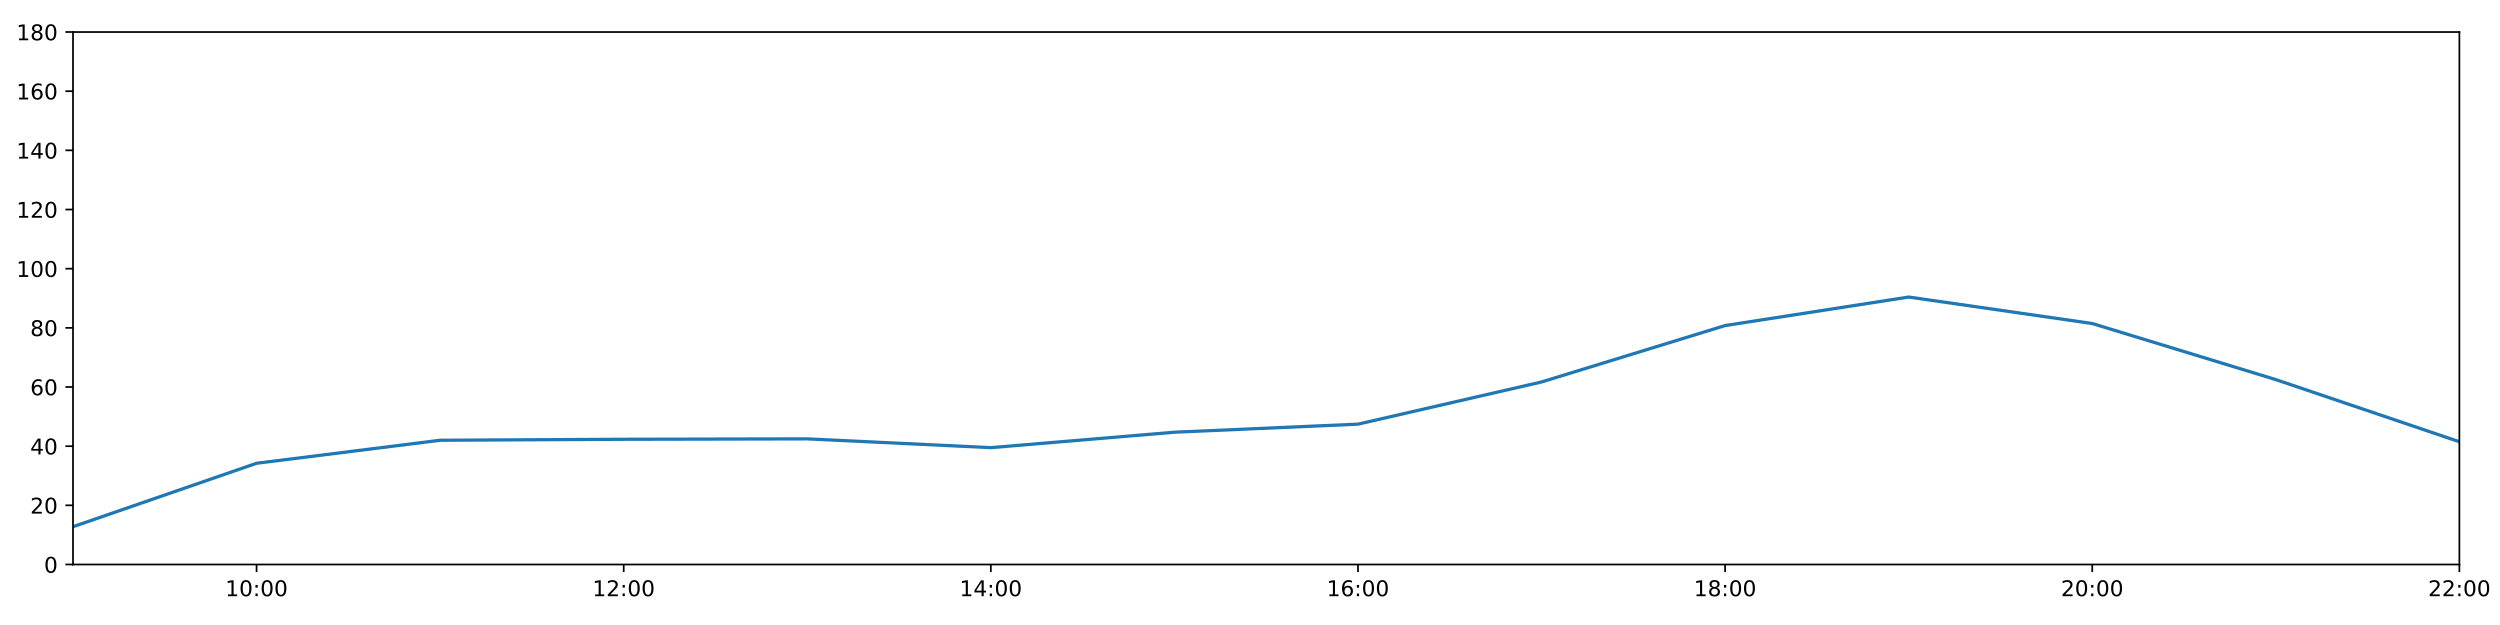
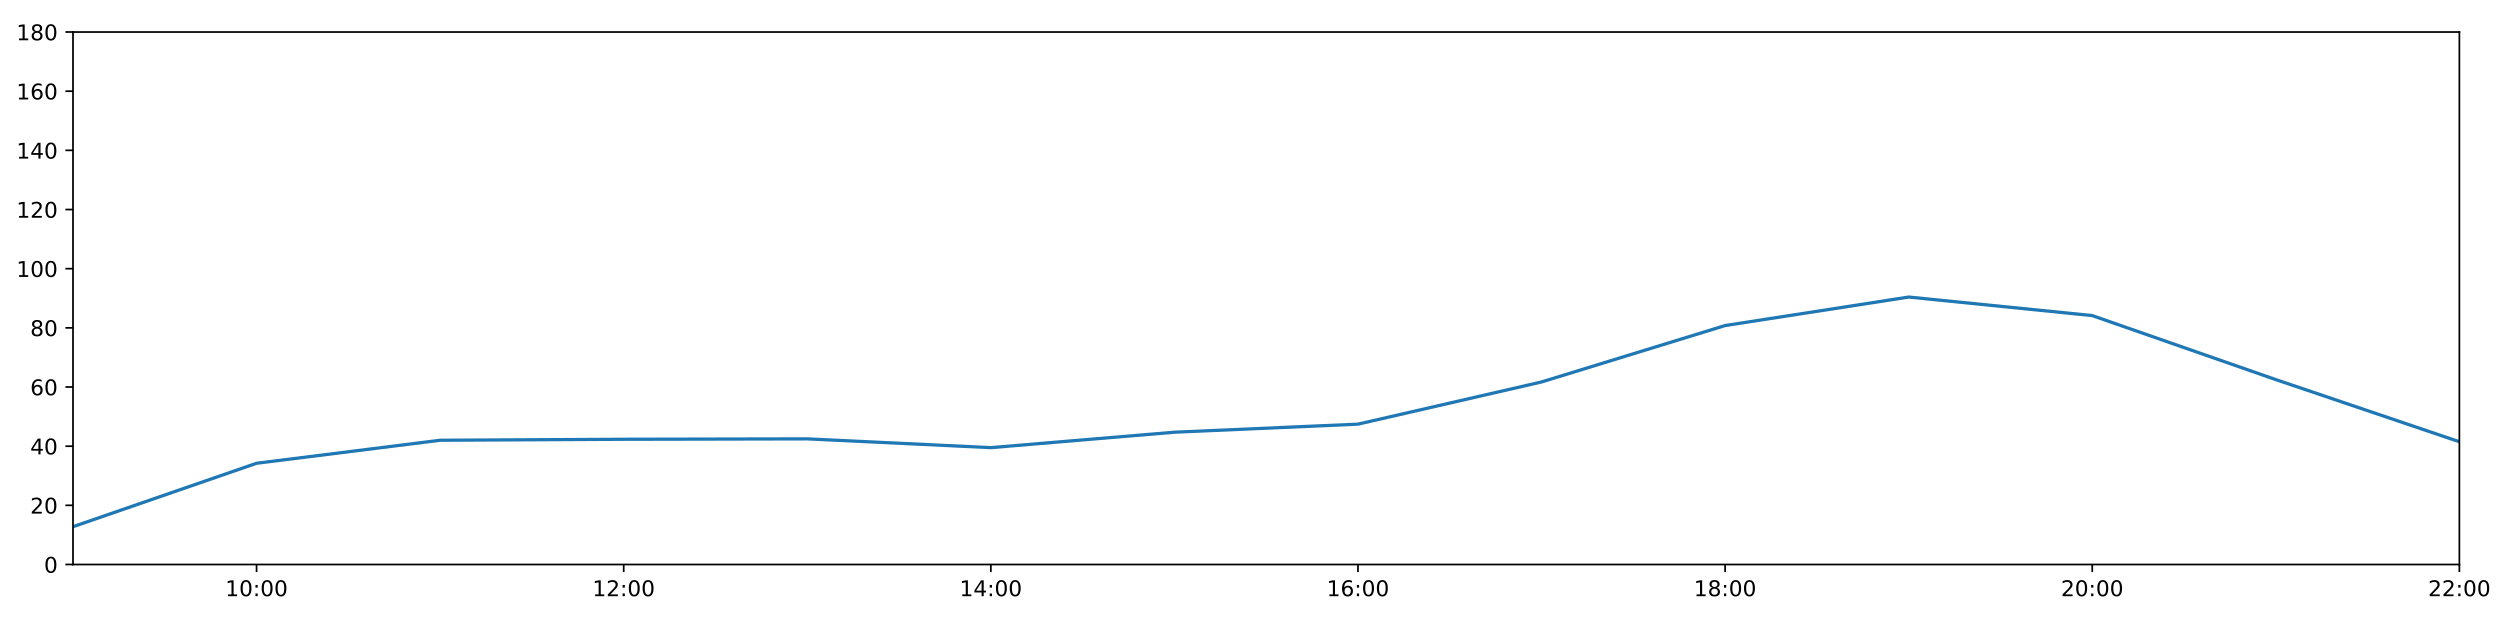
<svg xmlns="http://www.w3.org/2000/svg" xmlns:xlink="http://www.w3.org/1999/xlink" height="288pt" version="1.1" viewBox="0 0 1152 288" width="1152pt">
  <defs>
    <style type="text/css">
*{stroke-linecap:butt;stroke-linejoin:round;}
  </style>
  </defs>
  <g id="figure_1">
    <g id="patch_1">
      <path d="M 0 288  L 1152 288  L 1152 0  L 0 0  z " style="fill:#ffffff;" />
    </g>
    <g id="axes_1">
      <g id="patch_2">
        <path d="M 33.64 260.12  L 1133.28 260.12  L 1133.28 14.76  L 33.64 14.76  z " style="fill:#ffffff;" />
      </g>
      <g id="matplotlib.axis_1">
        <g id="xtick_1">
          <g id="line2d_1">
            <defs>
-               <path d="M 0 0  L 0 3.5  " id="m541ad98771" style="stroke:#000000;stroke-width:0.8;" />
-             </defs>
-             <g>
-               <use style="stroke:#000000;stroke-width:0.8;" x="118.228" xlink:href="#m541ad98771" y="260.12" />
+               <path d="M 0 0  L 0 3.5  " id="m075b8ed440" style="stroke:#000000;stroke-width:0.8;" />
+             </defs>
+             <g>
+               <use style="stroke:#000000;stroke-width:0.8;" x="118.228" xlink:href="#m075b8ed440" y="260.12" />
            </g>
          </g>
          <g id="text_1">
            <defs>
              <path d="M 12.406 8.297  L 28.516 8.297  L 28.516 63.922  L 10.984 60.406  L 10.984 69.391  L 28.422 72.906  L 38.281 72.906  L 38.281 8.297  L 54.391 8.297  L 54.391 0  L 12.406 0  z " id="DejaVuSans-49" />
              <path d="M 31.781 66.406  Q 24.172 66.406 20.328 58.906  Q 16.5 51.422 16.5 36.375  Q 16.5 21.391 20.328 13.891  Q 24.172 6.391 31.781 6.391  Q 39.453 6.391 43.281 13.891  Q 47.125 21.391 47.125 36.375  Q 47.125 51.422 43.281 58.906  Q 39.453 66.406 31.781 66.406  z M 31.781 74.219  Q 44.047 74.219 50.516 64.516  Q 56.984 54.828 56.984 36.375  Q 56.984 17.969 50.516 8.266  Q 44.047 -1.422 31.781 -1.422  Q 19.531 -1.422 13.062 8.266  Q 6.594 17.969 6.594 36.375  Q 6.594 54.828 13.062 64.516  Q 19.531 74.219 31.781 74.219  z " id="DejaVuSans-48" />
              <path d="M 11.719 12.406  L 22.016 12.406  L 22.016 0  L 11.719 0  z M 11.719 51.703  L 22.016 51.703  L 22.016 39.312  L 11.719 39.312  z " id="DejaVuSans-58" />
            </defs>
            <g transform="translate(103.8183 274.7184)scale(0.1 -0.1)">
              <use xlink:href="#DejaVuSans-49" />
              <use x="63.623" xlink:href="#DejaVuSans-48" />
              <use x="127.246" xlink:href="#DejaVuSans-58" />
              <use x="160.938" xlink:href="#DejaVuSans-48" />
              <use x="224.561" xlink:href="#DejaVuSans-48" />
            </g>
          </g>
        </g>
        <g id="xtick_2">
          <g id="line2d_2">
            <g>
-               <use style="stroke:#000000;stroke-width:0.8;" x="287.403" xlink:href="#m541ad98771" y="260.12" />
+               <use style="stroke:#000000;stroke-width:0.8;" x="287.403" xlink:href="#m075b8ed440" y="260.12" />
            </g>
          </g>
          <g id="text_2">
            <defs>
              <path d="M 19.188 8.297  L 53.609 8.297  L 53.609 0  L 7.328 0  L 7.328 8.297  Q 12.938 14.109 22.625 23.891  Q 32.328 33.688 34.812 36.531  Q 39.547 41.844 41.422 45.531  Q 43.312 49.219 43.312 52.781  Q 43.312 58.594 39.234 62.25  Q 35.156 65.922 28.609 65.922  Q 23.969 65.922 18.812 64.312  Q 13.672 62.703 7.812 59.422  L 7.812 69.391  Q 13.766 71.781 18.938 73  Q 24.125 74.219 28.422 74.219  Q 39.75 74.219 46.484 68.547  Q 53.219 62.891 53.219 53.422  Q 53.219 48.922 51.531 44.891  Q 49.859 40.875 45.406 35.406  Q 44.188 33.984 37.641 27.219  Q 31.109 20.453 19.188 8.297  z " id="DejaVuSans-50" />
            </defs>
            <g transform="translate(272.9937 274.7184)scale(0.1 -0.1)">
              <use xlink:href="#DejaVuSans-49" />
              <use x="63.623" xlink:href="#DejaVuSans-50" />
              <use x="127.246" xlink:href="#DejaVuSans-58" />
              <use x="160.938" xlink:href="#DejaVuSans-48" />
              <use x="224.561" xlink:href="#DejaVuSans-48" />
            </g>
          </g>
        </g>
        <g id="xtick_3">
          <g id="line2d_3">
            <g>
-               <use style="stroke:#000000;stroke-width:0.8;" x="456.578" xlink:href="#m541ad98771" y="260.12" />
+               <use style="stroke:#000000;stroke-width:0.8;" x="456.578" xlink:href="#m075b8ed440" y="260.12" />
            </g>
          </g>
          <g id="text_3">
            <defs>
              <path d="M 37.797 64.312  L 12.891 25.391  L 37.797 25.391  z M 35.203 72.906  L 47.609 72.906  L 47.609 25.391  L 58.016 25.391  L 58.016 17.188  L 47.609 17.188  L 47.609 0  L 37.797 0  L 37.797 17.188  L 4.891 17.188  L 4.891 26.703  z " id="DejaVuSans-52" />
            </defs>
            <g transform="translate(442.1691 274.7184)scale(0.1 -0.1)">
              <use xlink:href="#DejaVuSans-49" />
              <use x="63.623" xlink:href="#DejaVuSans-52" />
              <use x="127.246" xlink:href="#DejaVuSans-58" />
              <use x="160.938" xlink:href="#DejaVuSans-48" />
              <use x="224.561" xlink:href="#DejaVuSans-48" />
            </g>
          </g>
        </g>
        <g id="xtick_4">
          <g id="line2d_4">
            <g>
-               <use style="stroke:#000000;stroke-width:0.8;" x="625.754" xlink:href="#m541ad98771" y="260.12" />
+               <use style="stroke:#000000;stroke-width:0.8;" x="625.754" xlink:href="#m075b8ed440" y="260.12" />
            </g>
          </g>
          <g id="text_4">
            <defs>
              <path d="M 33.016 40.375  Q 26.375 40.375 22.484 35.828  Q 18.609 31.297 18.609 23.391  Q 18.609 15.531 22.484 10.953  Q 26.375 6.391 33.016 6.391  Q 39.656 6.391 43.531 10.953  Q 47.406 15.531 47.406 23.391  Q 47.406 31.297 43.531 35.828  Q 39.656 40.375 33.016 40.375  z M 52.594 71.297  L 52.594 62.312  Q 48.875 64.062 45.094 64.984  Q 41.312 65.922 37.594 65.922  Q 27.828 65.922 22.672 59.328  Q 17.531 52.734 16.797 39.406  Q 19.672 43.656 24.016 45.922  Q 28.375 48.188 33.594 48.188  Q 44.578 48.188 50.953 41.516  Q 57.328 34.859 57.328 23.391  Q 57.328 12.156 50.688 5.359  Q 44.047 -1.422 33.016 -1.422  Q 20.359 -1.422 13.672 8.266  Q 6.984 17.969 6.984 36.375  Q 6.984 53.656 15.188 63.938  Q 23.391 74.219 37.203 74.219  Q 40.922 74.219 44.703 73.484  Q 48.484 72.75 52.594 71.297  z " id="DejaVuSans-54" />
            </defs>
            <g transform="translate(611.3445 274.7184)scale(0.1 -0.1)">
              <use xlink:href="#DejaVuSans-49" />
              <use x="63.623" xlink:href="#DejaVuSans-54" />
              <use x="127.246" xlink:href="#DejaVuSans-58" />
              <use x="160.938" xlink:href="#DejaVuSans-48" />
              <use x="224.561" xlink:href="#DejaVuSans-48" />
            </g>
          </g>
        </g>
        <g id="xtick_5">
          <g id="line2d_5">
            <g>
-               <use style="stroke:#000000;stroke-width:0.8;" x="794.929" xlink:href="#m541ad98771" y="260.12" />
+               <use style="stroke:#000000;stroke-width:0.8;" x="794.929" xlink:href="#m075b8ed440" y="260.12" />
            </g>
          </g>
          <g id="text_5">
            <defs>
              <path d="M 31.781 34.625  Q 24.75 34.625 20.719 30.859  Q 16.703 27.094 16.703 20.516  Q 16.703 13.922 20.719 10.156  Q 24.75 6.391 31.781 6.391  Q 38.812 6.391 42.859 10.172  Q 46.922 13.969 46.922 20.516  Q 46.922 27.094 42.891 30.859  Q 38.875 34.625 31.781 34.625  z M 21.922 38.812  Q 15.578 40.375 12.031 44.719  Q 8.5 49.078 8.5 55.328  Q 8.5 64.062 14.719 69.141  Q 20.953 74.219 31.781 74.219  Q 42.672 74.219 48.875 69.141  Q 55.078 64.062 55.078 55.328  Q 55.078 49.078 51.531 44.719  Q 48 40.375 41.703 38.812  Q 48.828 37.156 52.797 32.312  Q 56.781 27.484 56.781 20.516  Q 56.781 9.906 50.312 4.234  Q 43.844 -1.422 31.781 -1.422  Q 19.734 -1.422 13.25 4.234  Q 6.781 9.906 6.781 20.516  Q 6.781 27.484 10.781 32.312  Q 14.797 37.156 21.922 38.812  z M 18.312 54.391  Q 18.312 48.734 21.844 45.562  Q 25.391 42.391 31.781 42.391  Q 38.141 42.391 41.719 45.562  Q 45.312 48.734 45.312 54.391  Q 45.312 60.062 41.719 63.234  Q 38.141 66.406 31.781 66.406  Q 25.391 66.406 21.844 63.234  Q 18.312 60.062 18.312 54.391  z " id="DejaVuSans-56" />
            </defs>
            <g transform="translate(780.5199 274.7184)scale(0.1 -0.1)">
              <use xlink:href="#DejaVuSans-49" />
              <use x="63.623" xlink:href="#DejaVuSans-56" />
              <use x="127.246" xlink:href="#DejaVuSans-58" />
              <use x="160.938" xlink:href="#DejaVuSans-48" />
              <use x="224.561" xlink:href="#DejaVuSans-48" />
            </g>
          </g>
        </g>
        <g id="xtick_6">
          <g id="line2d_6">
            <g>
-               <use style="stroke:#000000;stroke-width:0.8;" x="964.105" xlink:href="#m541ad98771" y="260.12" />
+               <use style="stroke:#000000;stroke-width:0.8;" x="964.105" xlink:href="#m075b8ed440" y="260.12" />
            </g>
          </g>
          <g id="text_6">
            <g transform="translate(949.6952 274.7184)scale(0.1 -0.1)">
              <use xlink:href="#DejaVuSans-50" />
              <use x="63.623" xlink:href="#DejaVuSans-48" />
              <use x="127.246" xlink:href="#DejaVuSans-58" />
              <use x="160.938" xlink:href="#DejaVuSans-48" />
              <use x="224.561" xlink:href="#DejaVuSans-48" />
            </g>
          </g>
        </g>
        <g id="xtick_7">
          <g id="line2d_7">
            <g>
-               <use style="stroke:#000000;stroke-width:0.8;" x="1133.28" xlink:href="#m541ad98771" y="260.12" />
+               <use style="stroke:#000000;stroke-width:0.8;" x="1133.28" xlink:href="#m075b8ed440" y="260.12" />
            </g>
          </g>
          <g id="text_7">
            <g transform="translate(1118.871 274.7184)scale(0.1 -0.1)">
              <use xlink:href="#DejaVuSans-50" />
              <use x="63.623" xlink:href="#DejaVuSans-50" />
              <use x="127.246" xlink:href="#DejaVuSans-58" />
              <use x="160.938" xlink:href="#DejaVuSans-48" />
              <use x="224.561" xlink:href="#DejaVuSans-48" />
            </g>
          </g>
        </g>
      </g>
      <g id="matplotlib.axis_2">
        <g id="ytick_1">
          <g id="line2d_8">
            <defs>
-               <path d="M 0 0  L -3.5 0  " id="m01b6b04a93" style="stroke:#000000;stroke-width:0.8;" />
-             </defs>
-             <g>
-               <use style="stroke:#000000;stroke-width:0.8;" x="33.64" xlink:href="#m01b6b04a93" y="260.12" />
+               <path d="M 0 0  L -3.5 0  " id="m435f3b6baf" style="stroke:#000000;stroke-width:0.8;" />
+             </defs>
+             <g>
+               <use style="stroke:#000000;stroke-width:0.8;" x="33.64" xlink:href="#m435f3b6baf" y="260.12" />
            </g>
          </g>
          <g id="text_8">
            <g transform="translate(20.2775 263.9192)scale(0.1 -0.1)">
              <use xlink:href="#DejaVuSans-48" />
            </g>
          </g>
        </g>
        <g id="ytick_2">
          <g id="line2d_9">
            <g>
-               <use style="stroke:#000000;stroke-width:0.8;" x="33.64" xlink:href="#m01b6b04a93" y="232.858" />
+               <use style="stroke:#000000;stroke-width:0.8;" x="33.64" xlink:href="#m435f3b6baf" y="232.858" />
            </g>
          </g>
          <g id="text_9">
            <g transform="translate(13.915 236.657)scale(0.1 -0.1)">
              <use xlink:href="#DejaVuSans-50" />
              <use x="63.623" xlink:href="#DejaVuSans-48" />
            </g>
          </g>
        </g>
        <g id="ytick_3">
          <g id="line2d_10">
            <g>
-               <use style="stroke:#000000;stroke-width:0.8;" x="33.64" xlink:href="#m01b6b04a93" y="205.596" />
+               <use style="stroke:#000000;stroke-width:0.8;" x="33.64" xlink:href="#m435f3b6baf" y="205.596" />
            </g>
          </g>
          <g id="text_10">
            <g transform="translate(13.915 209.3948)scale(0.1 -0.1)">
              <use xlink:href="#DejaVuSans-52" />
              <use x="63.623" xlink:href="#DejaVuSans-48" />
            </g>
          </g>
        </g>
        <g id="ytick_4">
          <g id="line2d_11">
            <g>
-               <use style="stroke:#000000;stroke-width:0.8;" x="33.64" xlink:href="#m01b6b04a93" y="178.333" />
+               <use style="stroke:#000000;stroke-width:0.8;" x="33.64" xlink:href="#m435f3b6baf" y="178.333" />
            </g>
          </g>
          <g id="text_11">
            <g transform="translate(13.915 182.1326)scale(0.1 -0.1)">
              <use xlink:href="#DejaVuSans-54" />
              <use x="63.623" xlink:href="#DejaVuSans-48" />
            </g>
          </g>
        </g>
        <g id="ytick_5">
          <g id="line2d_12">
            <g>
-               <use style="stroke:#000000;stroke-width:0.8;" x="33.64" xlink:href="#m01b6b04a93" y="151.071" />
+               <use style="stroke:#000000;stroke-width:0.8;" x="33.64" xlink:href="#m435f3b6baf" y="151.071" />
            </g>
          </g>
          <g id="text_12">
            <g transform="translate(13.915 154.8703)scale(0.1 -0.1)">
              <use xlink:href="#DejaVuSans-56" />
              <use x="63.623" xlink:href="#DejaVuSans-48" />
            </g>
          </g>
        </g>
        <g id="ytick_6">
          <g id="line2d_13">
            <g>
-               <use style="stroke:#000000;stroke-width:0.8;" x="33.64" xlink:href="#m01b6b04a93" y="123.809" />
+               <use style="stroke:#000000;stroke-width:0.8;" x="33.64" xlink:href="#m435f3b6baf" y="123.809" />
            </g>
          </g>
          <g id="text_13">
            <g transform="translate(7.5525 127.6081)scale(0.1 -0.1)">
              <use xlink:href="#DejaVuSans-49" />
              <use x="63.623" xlink:href="#DejaVuSans-48" />
              <use x="127.246" xlink:href="#DejaVuSans-48" />
            </g>
          </g>
        </g>
        <g id="ytick_7">
          <g id="line2d_14">
            <g>
-               <use style="stroke:#000000;stroke-width:0.8;" x="33.64" xlink:href="#m01b6b04a93" y="96.547" />
+               <use style="stroke:#000000;stroke-width:0.8;" x="33.64" xlink:href="#m435f3b6baf" y="96.547" />
            </g>
          </g>
          <g id="text_14">
            <g transform="translate(7.5525 100.3459)scale(0.1 -0.1)">
              <use xlink:href="#DejaVuSans-49" />
              <use x="63.623" xlink:href="#DejaVuSans-50" />
              <use x="127.246" xlink:href="#DejaVuSans-48" />
            </g>
          </g>
        </g>
        <g id="ytick_8">
          <g id="line2d_15">
            <g>
-               <use style="stroke:#000000;stroke-width:0.8;" x="33.64" xlink:href="#m01b6b04a93" y="69.284" />
+               <use style="stroke:#000000;stroke-width:0.8;" x="33.64" xlink:href="#m435f3b6baf" y="69.284" />
            </g>
          </g>
          <g id="text_15">
            <g transform="translate(7.5525 73.08366)scale(0.1 -0.1)">
              <use xlink:href="#DejaVuSans-49" />
              <use x="63.623" xlink:href="#DejaVuSans-52" />
              <use x="127.246" xlink:href="#DejaVuSans-48" />
            </g>
          </g>
        </g>
        <g id="ytick_9">
          <g id="line2d_16">
            <g>
-               <use style="stroke:#000000;stroke-width:0.8;" x="33.64" xlink:href="#m01b6b04a93" y="42.022" />
+               <use style="stroke:#000000;stroke-width:0.8;" x="33.64" xlink:href="#m435f3b6baf" y="42.022" />
            </g>
          </g>
          <g id="text_16">
            <g transform="translate(7.5525 45.82144)scale(0.1 -0.1)">
              <use xlink:href="#DejaVuSans-49" />
              <use x="63.623" xlink:href="#DejaVuSans-54" />
              <use x="127.246" xlink:href="#DejaVuSans-48" />
            </g>
          </g>
        </g>
        <g id="ytick_10">
          <g id="line2d_17">
            <g>
-               <use style="stroke:#000000;stroke-width:0.8;" x="33.64" xlink:href="#m01b6b04a93" y="14.76" />
+               <use style="stroke:#000000;stroke-width:0.8;" x="33.64" xlink:href="#m435f3b6baf" y="14.76" />
            </g>
          </g>
          <g id="text_17">
            <g transform="translate(7.5525 18.55922)scale(0.1 -0.1)">
              <use xlink:href="#DejaVuSans-49" />
              <use x="63.623" xlink:href="#DejaVuSans-56" />
              <use x="127.246" xlink:href="#DejaVuSans-48" />
            </g>
          </g>
        </g>
      </g>
      <g id="line2d_18">
-         <path clip-path="url(#p8516a815fc)" d="M 33.64 242.702  L 118.228 213.471  L 202.815 202.869  L 287.403 202.415  L 371.991 202.228  L 456.578 206.277  L 541.166 199.159  L 625.754 195.448  L 710.342 176.008  L 794.929 150.011  L 879.517 136.879  L 964.105 149.079  L 1048.692 174.926  L 1133.28 203.551  " style="fill:none;stroke:#1f77b4;stroke-linecap:square;stroke-width:1.5;" />
+         <path clip-path="url(#p80bfd6145e)" d="M 33.64 242.702  L 118.228 213.471  L 202.815 202.869  L 287.403 202.415  L 371.991 202.228  L 456.578 206.277  L 541.166 199.159  L 625.754 195.448  L 710.342 176.008  L 794.929 150.011  L 879.517 136.879  L 964.105 145.424  L 1048.692 174.926  L 1133.28 203.551  " style="fill:none;stroke:#1f77b4;stroke-linecap:square;stroke-width:1.5;" />
      </g>
      <g id="patch_3">
        <path d="M 33.64 260.12  L 33.64 14.76  " style="fill:none;stroke:#000000;stroke-linecap:square;stroke-linejoin:miter;stroke-width:0.8;" />
      </g>
      <g id="patch_4">
        <path d="M 1133.28 260.12  L 1133.28 14.76  " style="fill:none;stroke:#000000;stroke-linecap:square;stroke-linejoin:miter;stroke-width:0.8;" />
      </g>
      <g id="patch_5">
        <path d="M 33.64 260.12  L 1133.28 260.12  " style="fill:none;stroke:#000000;stroke-linecap:square;stroke-linejoin:miter;stroke-width:0.8;" />
      </g>
      <g id="patch_6">
        <path d="M 33.64 14.76  L 1133.28 14.76  " style="fill:none;stroke:#000000;stroke-linecap:square;stroke-linejoin:miter;stroke-width:0.8;" />
      </g>
    </g>
  </g>
  <defs>
-     <clipPath id="p8516a815fc">
+     <clipPath id="p80bfd6145e">
      <rect height="245.36" width="1099.64" x="33.64" y="14.76" />
    </clipPath>
  </defs>
</svg>
